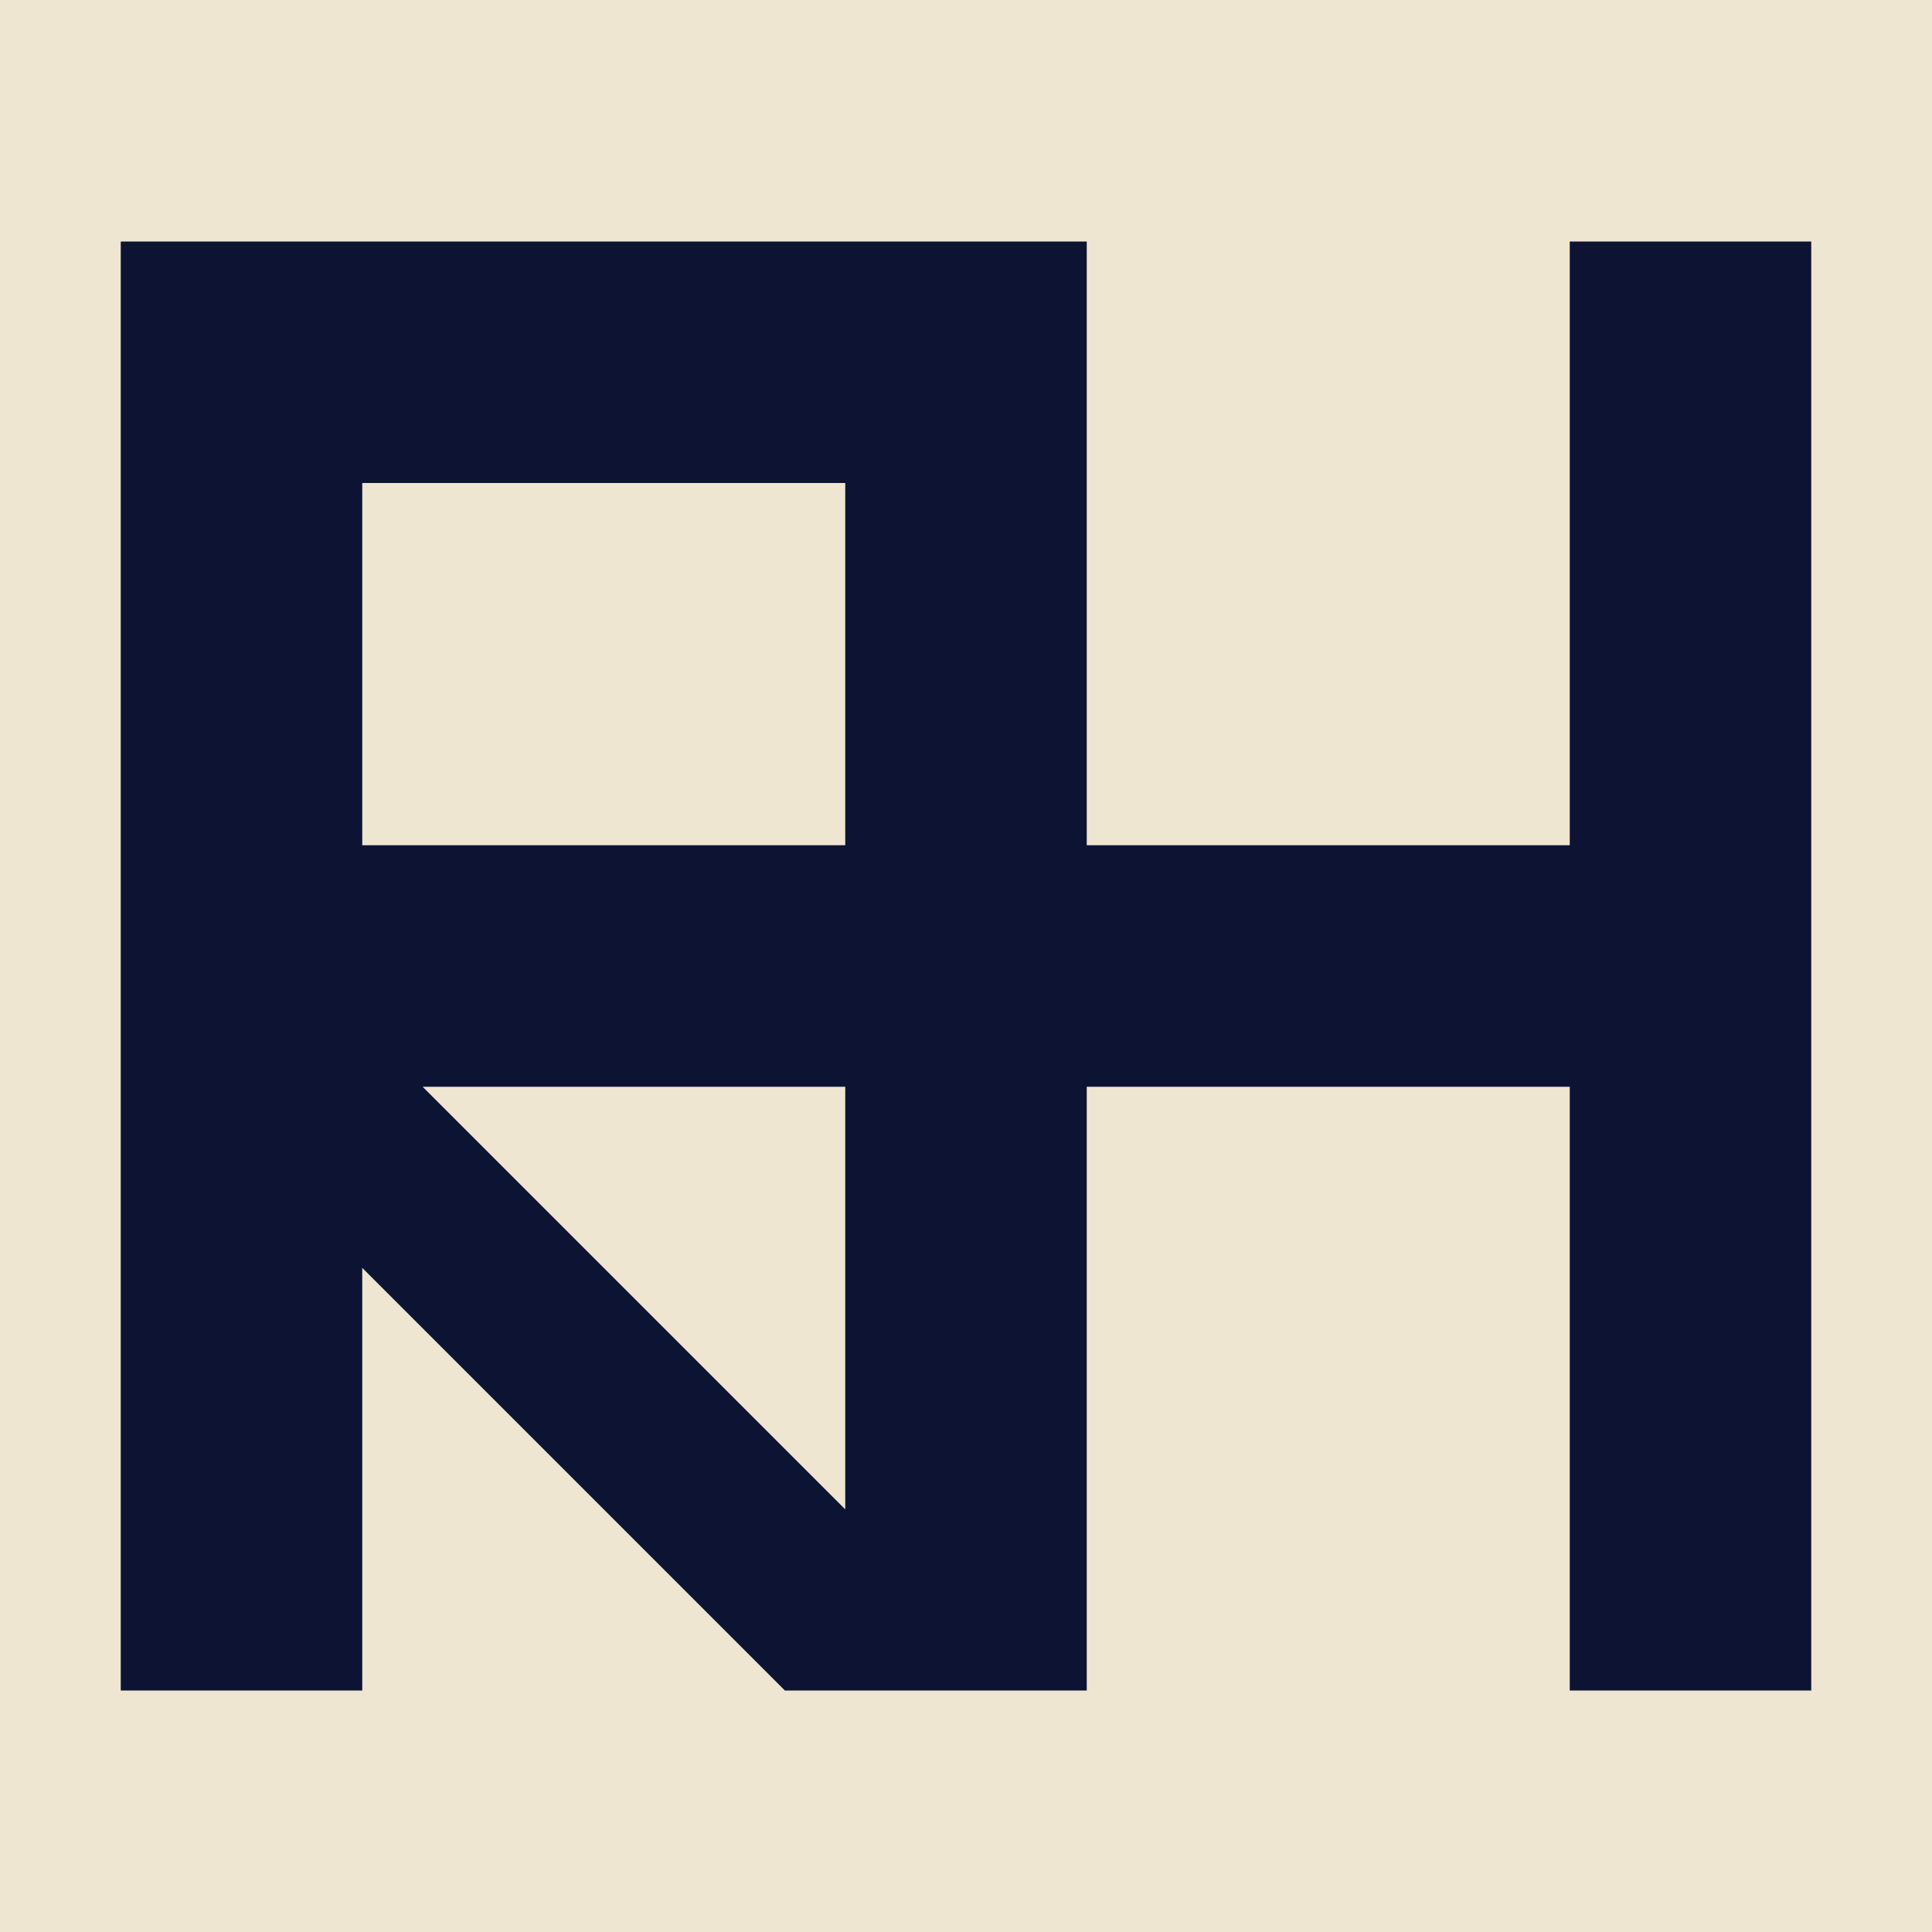
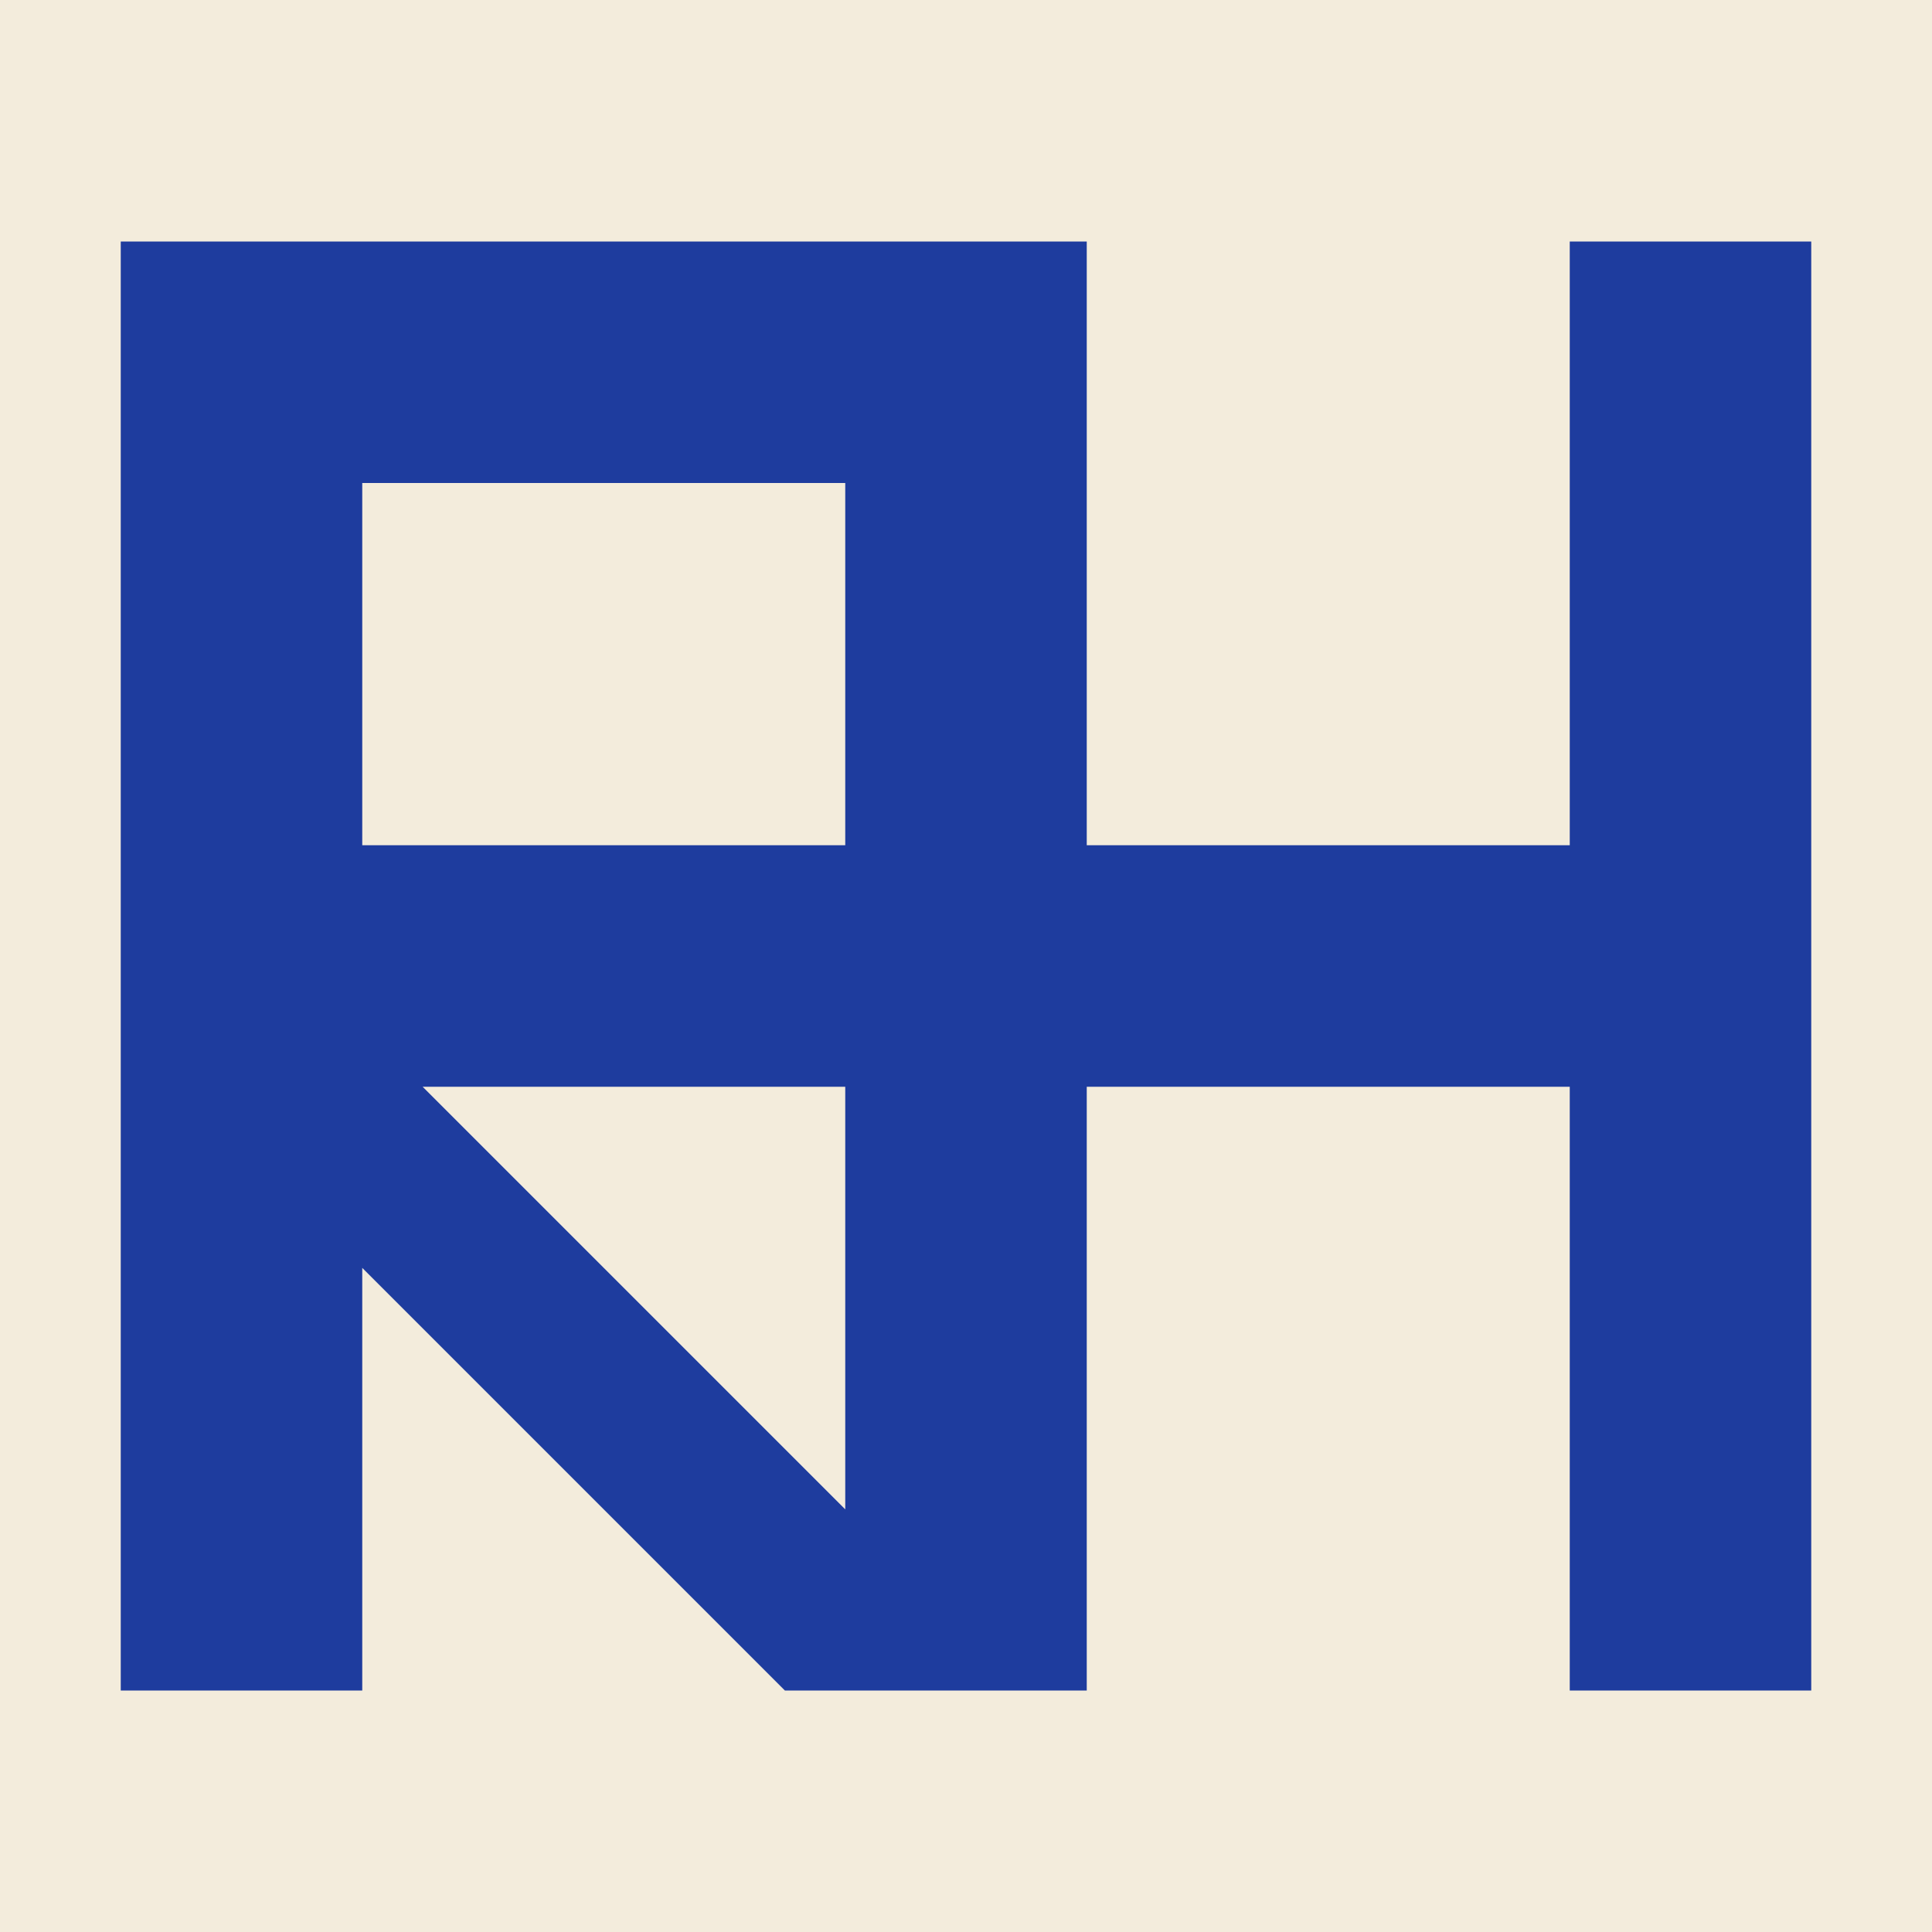
<svg xmlns="http://www.w3.org/2000/svg" viewBox="0 0 64 64">
-   <rect width="64" height="64" fill="rgb(239 230 210)" />
-   <path fill="rgb(13 20 51)" d="M4 8h8v48H4z M28 8h8v48h-8z M52 8h8v48h-8z M4 8h32v8H4z M4 28h56v8H4z M8 32h2l22 22v2h-6L8 38z" />
+   <rect width="64" height="64" fill="rgb(243 236 220)" />
+   <path fill="rgb(30 60 158)" d="M4 8h8v48H4z M28 8h8v48h-8z M52 8h8v48h-8z M4 8h32v8H4z M4 28h56v8H4z M8 32h2l22 22v2h-6L8 38z" />
</svg>
